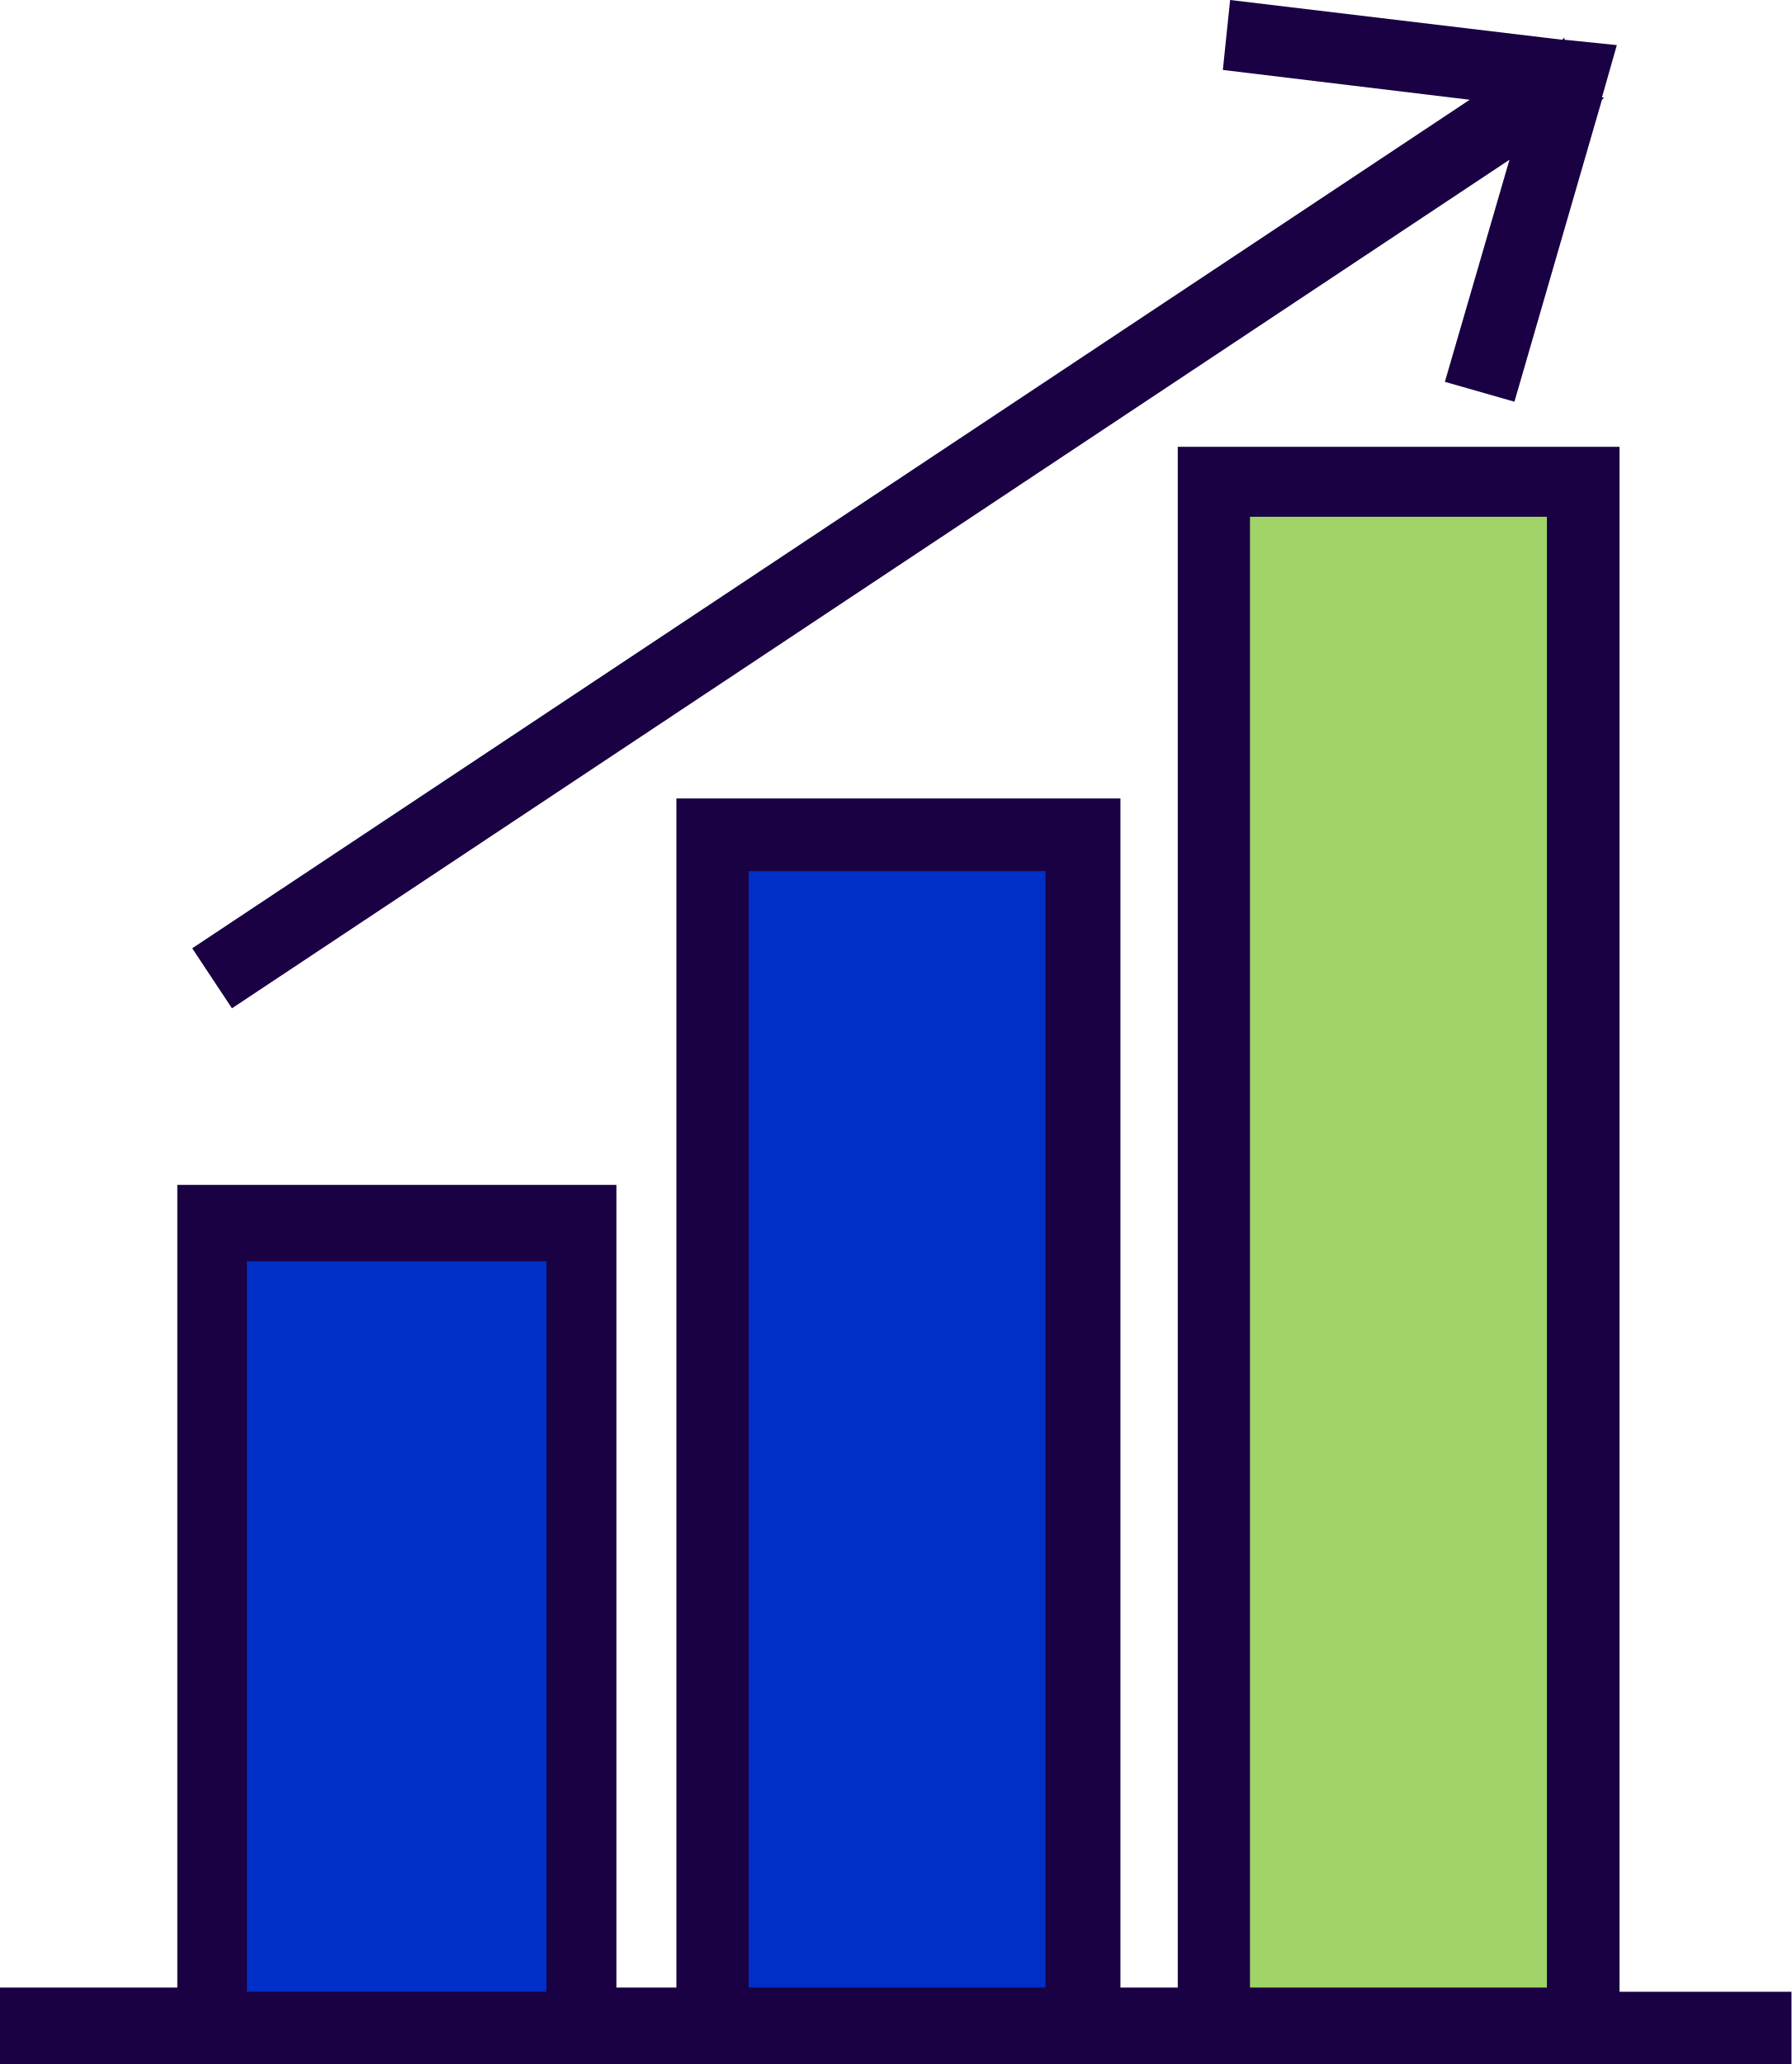
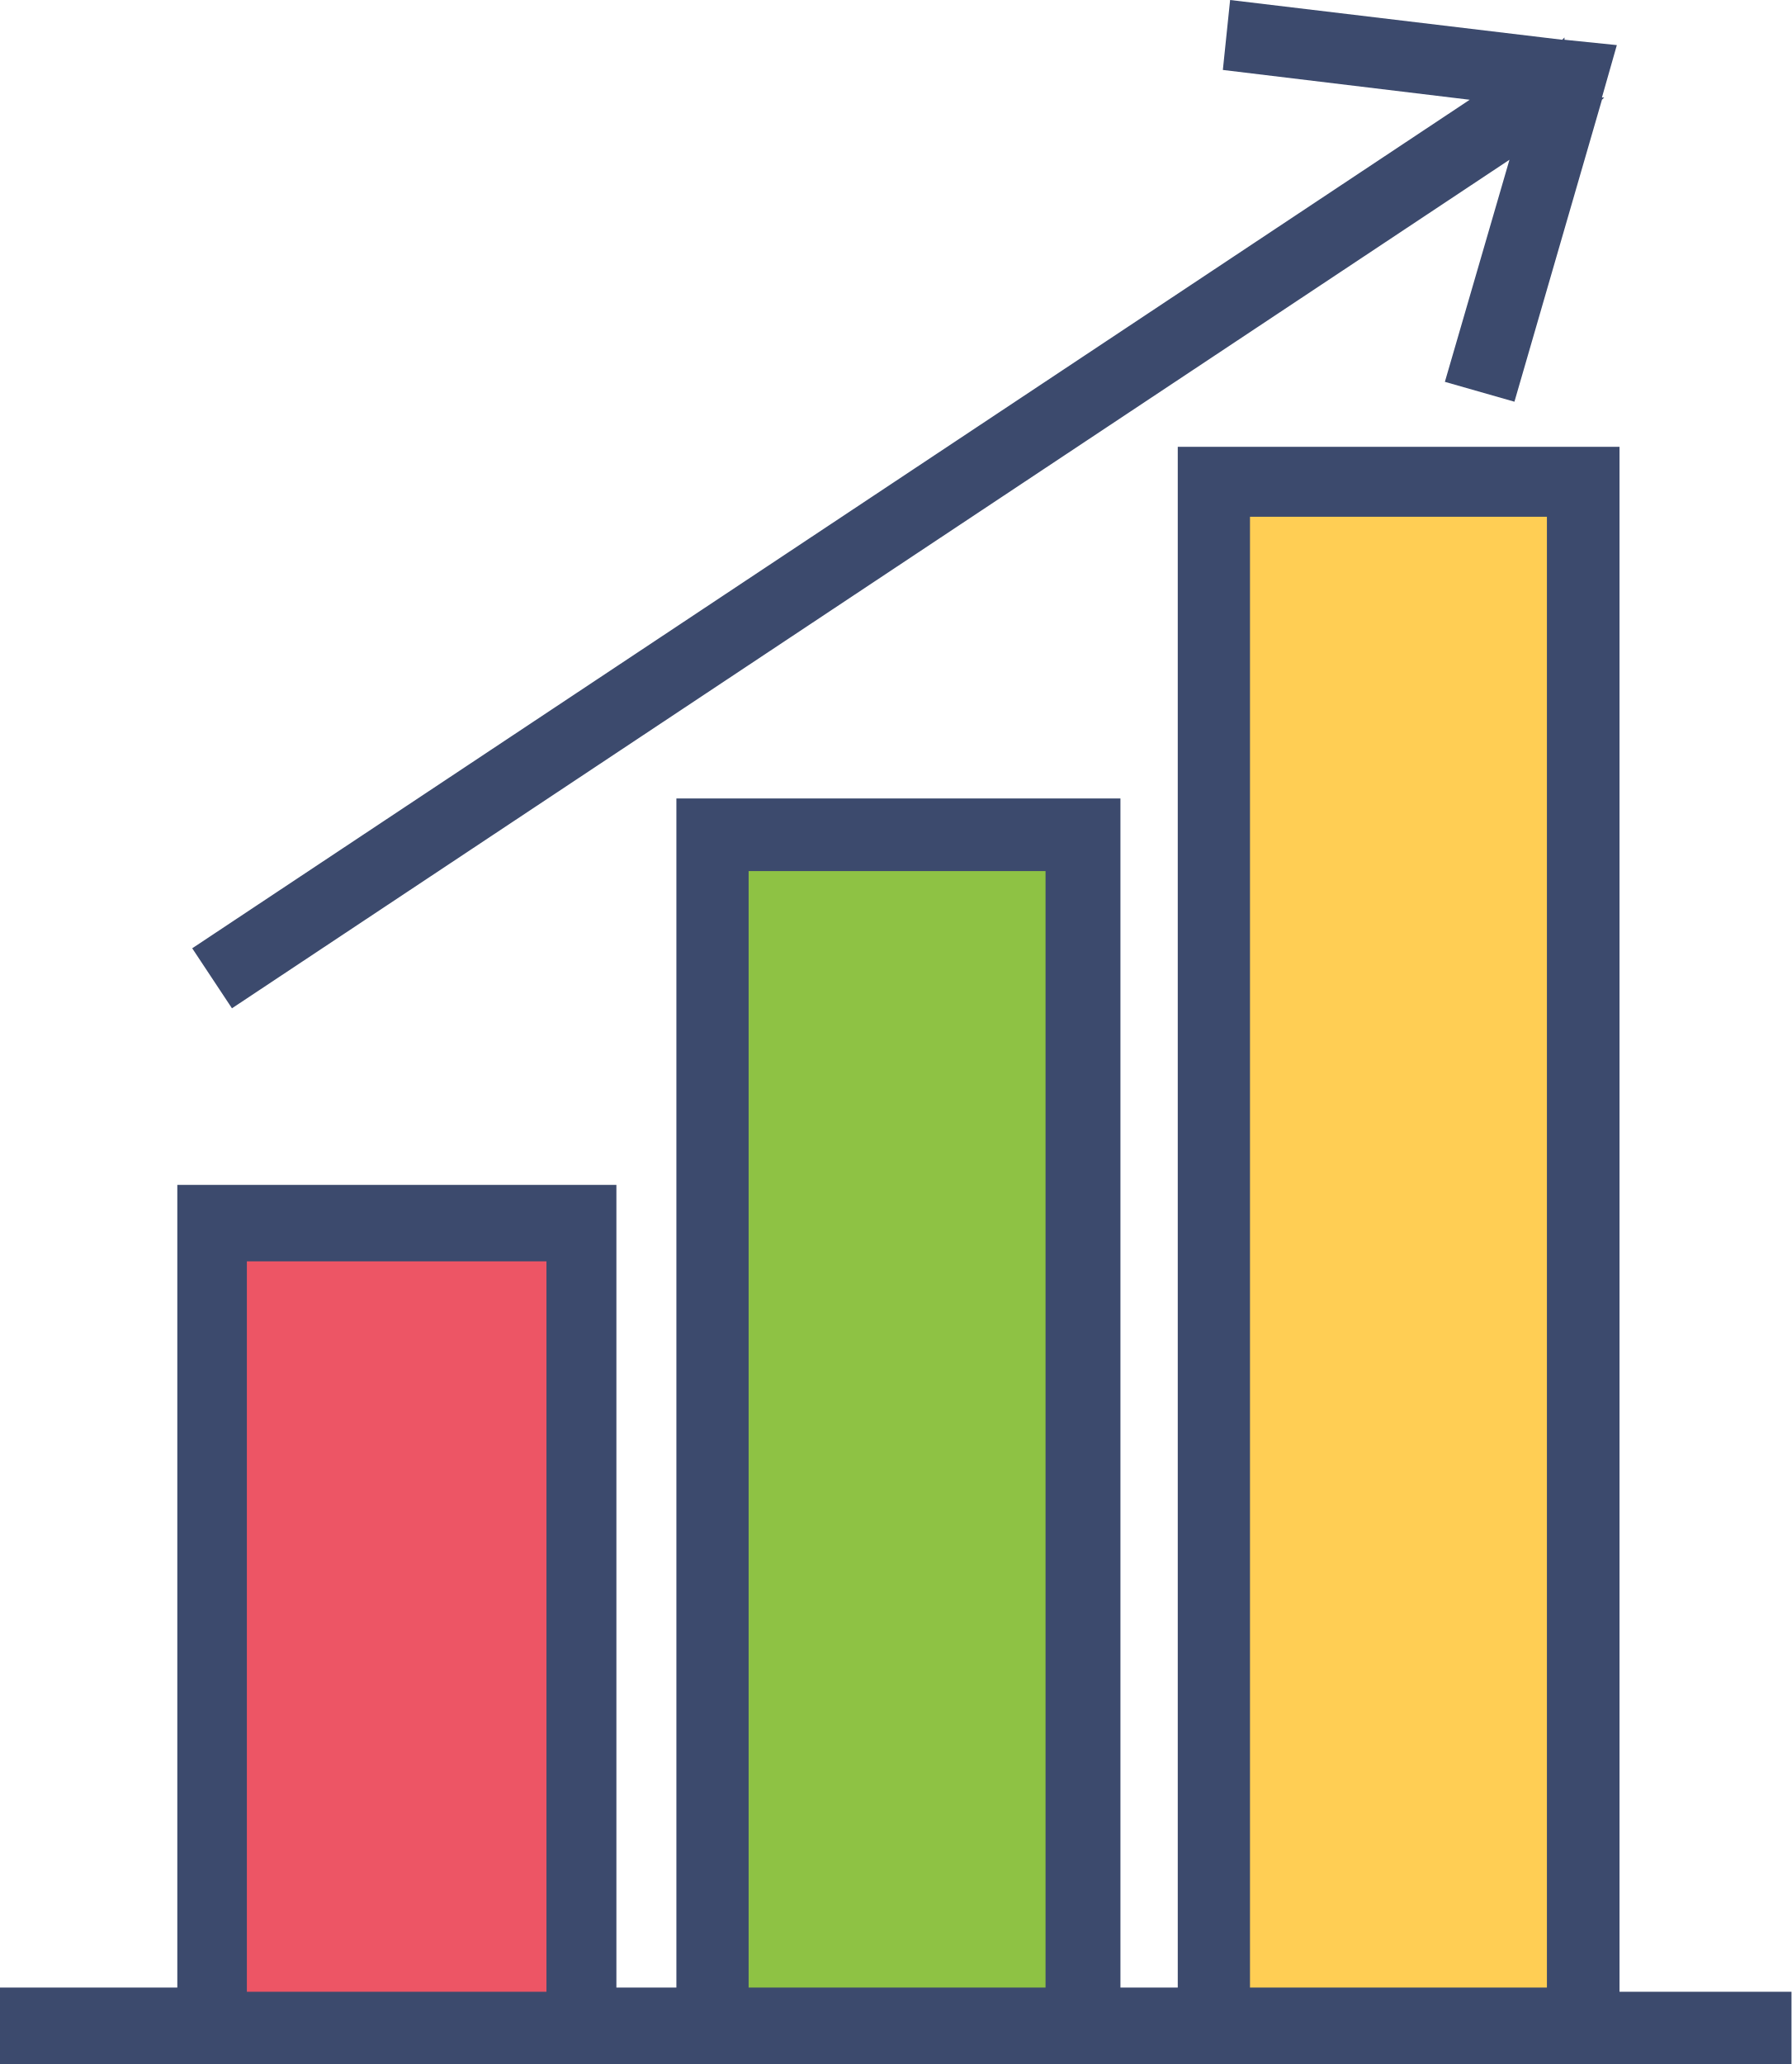
<svg xmlns="http://www.w3.org/2000/svg" viewBox="0 0 46.88 54">
  <defs>
-     <style>.cls-1{fill:#002fc7;}.cls-2{fill:#a0d468;stroke:#190143;stroke-miterlimit:10;}.cls-3{fill:#190143;}</style>
+     <style>.cls-1{fill:#ed5565;}.cls-2{fill:#8ec244;}.cls-3{fill:#ffce54;}.cls-4{fill:#3c4a6d;}</style>
  </defs>
  <g id="Layer_2" data-name="Layer 2">
    <g id="Layer_1-2" data-name="Layer 1">
      <rect class="cls-1" x="5.55" y="32" width="9.66" height="21.03" />
-       <rect class="cls-1" x="18.67" y="21.87" width="9.66" height="31.15" />
-       <rect class="cls-2" x="31.73" y="12.67" width="9.66" height="40.35" />
-       <polygon class="cls-3" points="6.07 26.38 39.5 4.18 37.81 9.99 39.63 10.51 41.92 2.61 41.98 2.55 41.92 2.55 42.31 1.18 40.94 1.04 40.94 0.98 40.88 1.04 32.19 0 32 1.83 38.46 2.61 5.03 24.81 6.07 26.38" />
-       <path class="cls-3" d="M42.38,52V11.69H30.82V52h-1.5V20.89H17.7V52H16.13v-21H4.64v21H0V54H46.88V52.11h-4.5ZM6.46,52V33H14.3V52.11H6.46Zm13.13,0V22.79h7.77V52Zm13.12,0V13.52h7.77V52Z" />
+       <rect class="cls-2" x="18.67" y="21.87" width="9.66" height="31.15" />
+       <rect class="cls-3" x="31.73" y="12.67" width="9.66" height="40.35" />
+       <polygon class="cls-4" points="6.07 26.38 39.5 4.18 37.81 9.99 39.63 10.51 41.92 2.61 41.98 2.55 41.92 2.55 42.31 1.18 40.94 1.04 40.94 0.98 40.88 1.04 32.19 0 32 1.83 38.46 2.61 5.03 24.81 6.07 26.38" />
+       <path class="cls-4" d="M42.38,52V11.69H30.82V52h-1.5V20.89H17.7V52H16.13v-21H4.64v21H0V54H46.88V52.11h-4.5ZM6.46,52V33H14.3V52.11H6.46Zm13.13,0V22.79h7.77V52Zm13.12,0V13.52h7.77V52Z" />
    </g>
  </g>
</svg>
